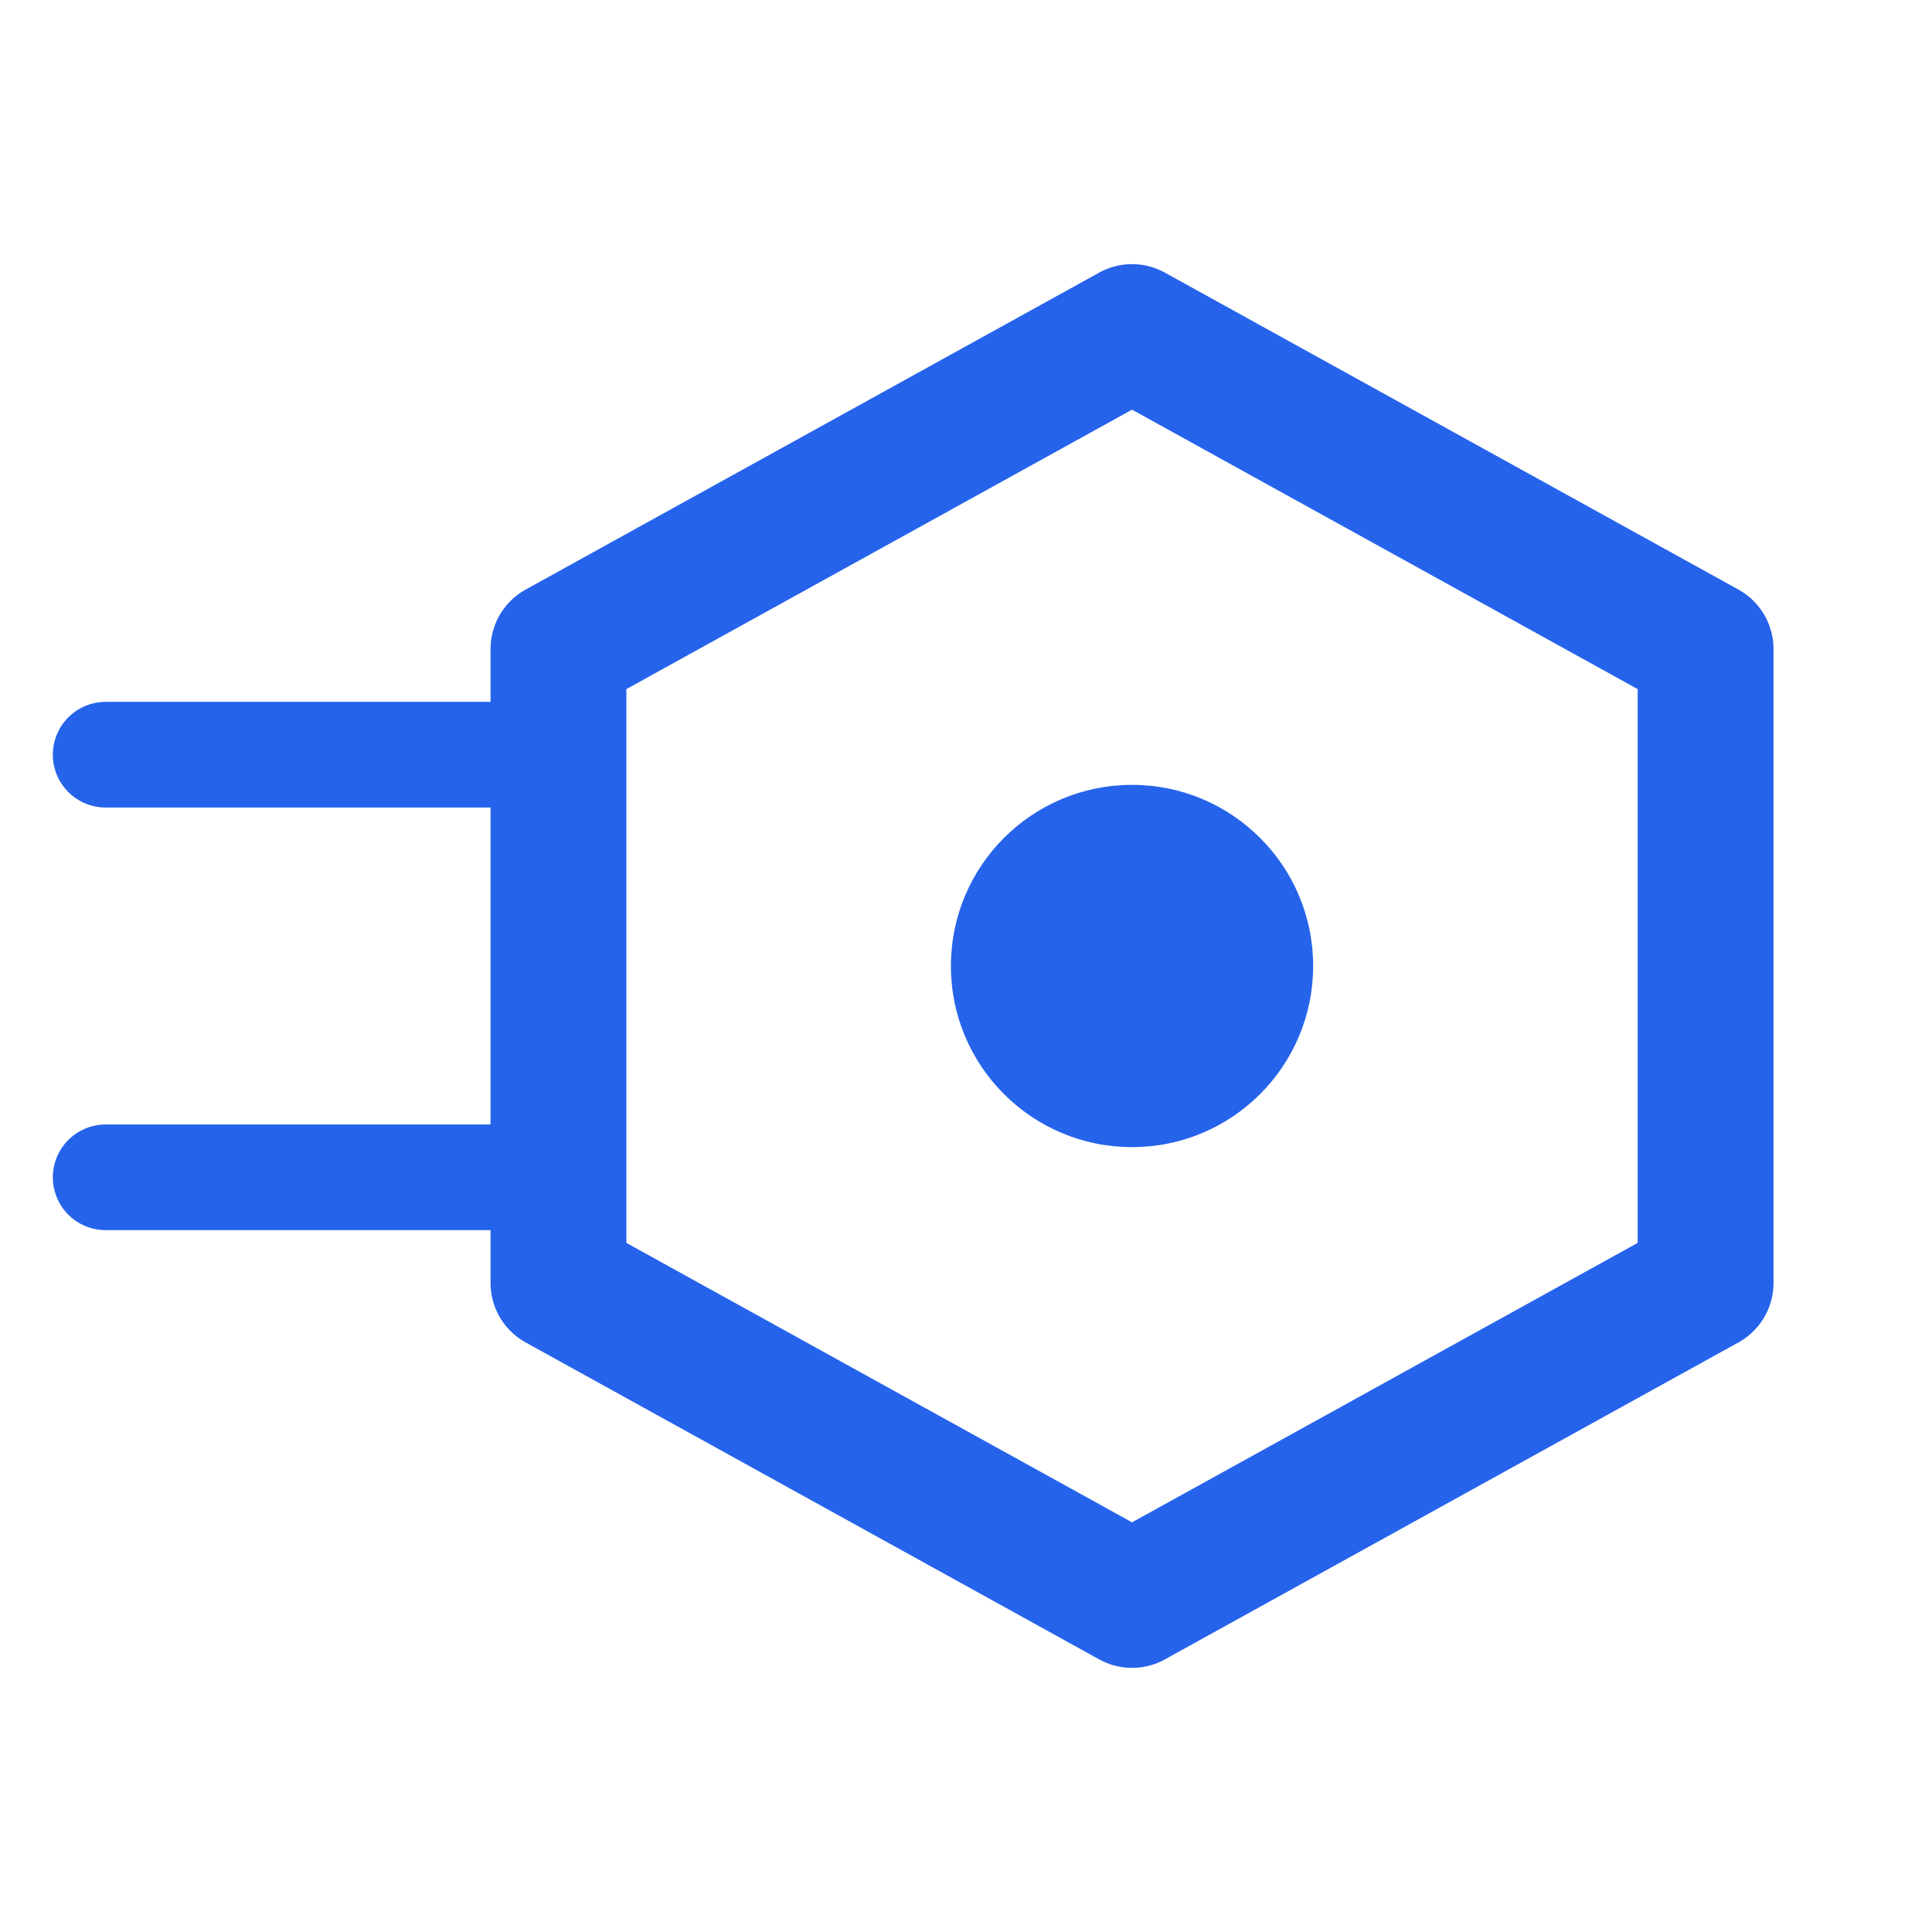
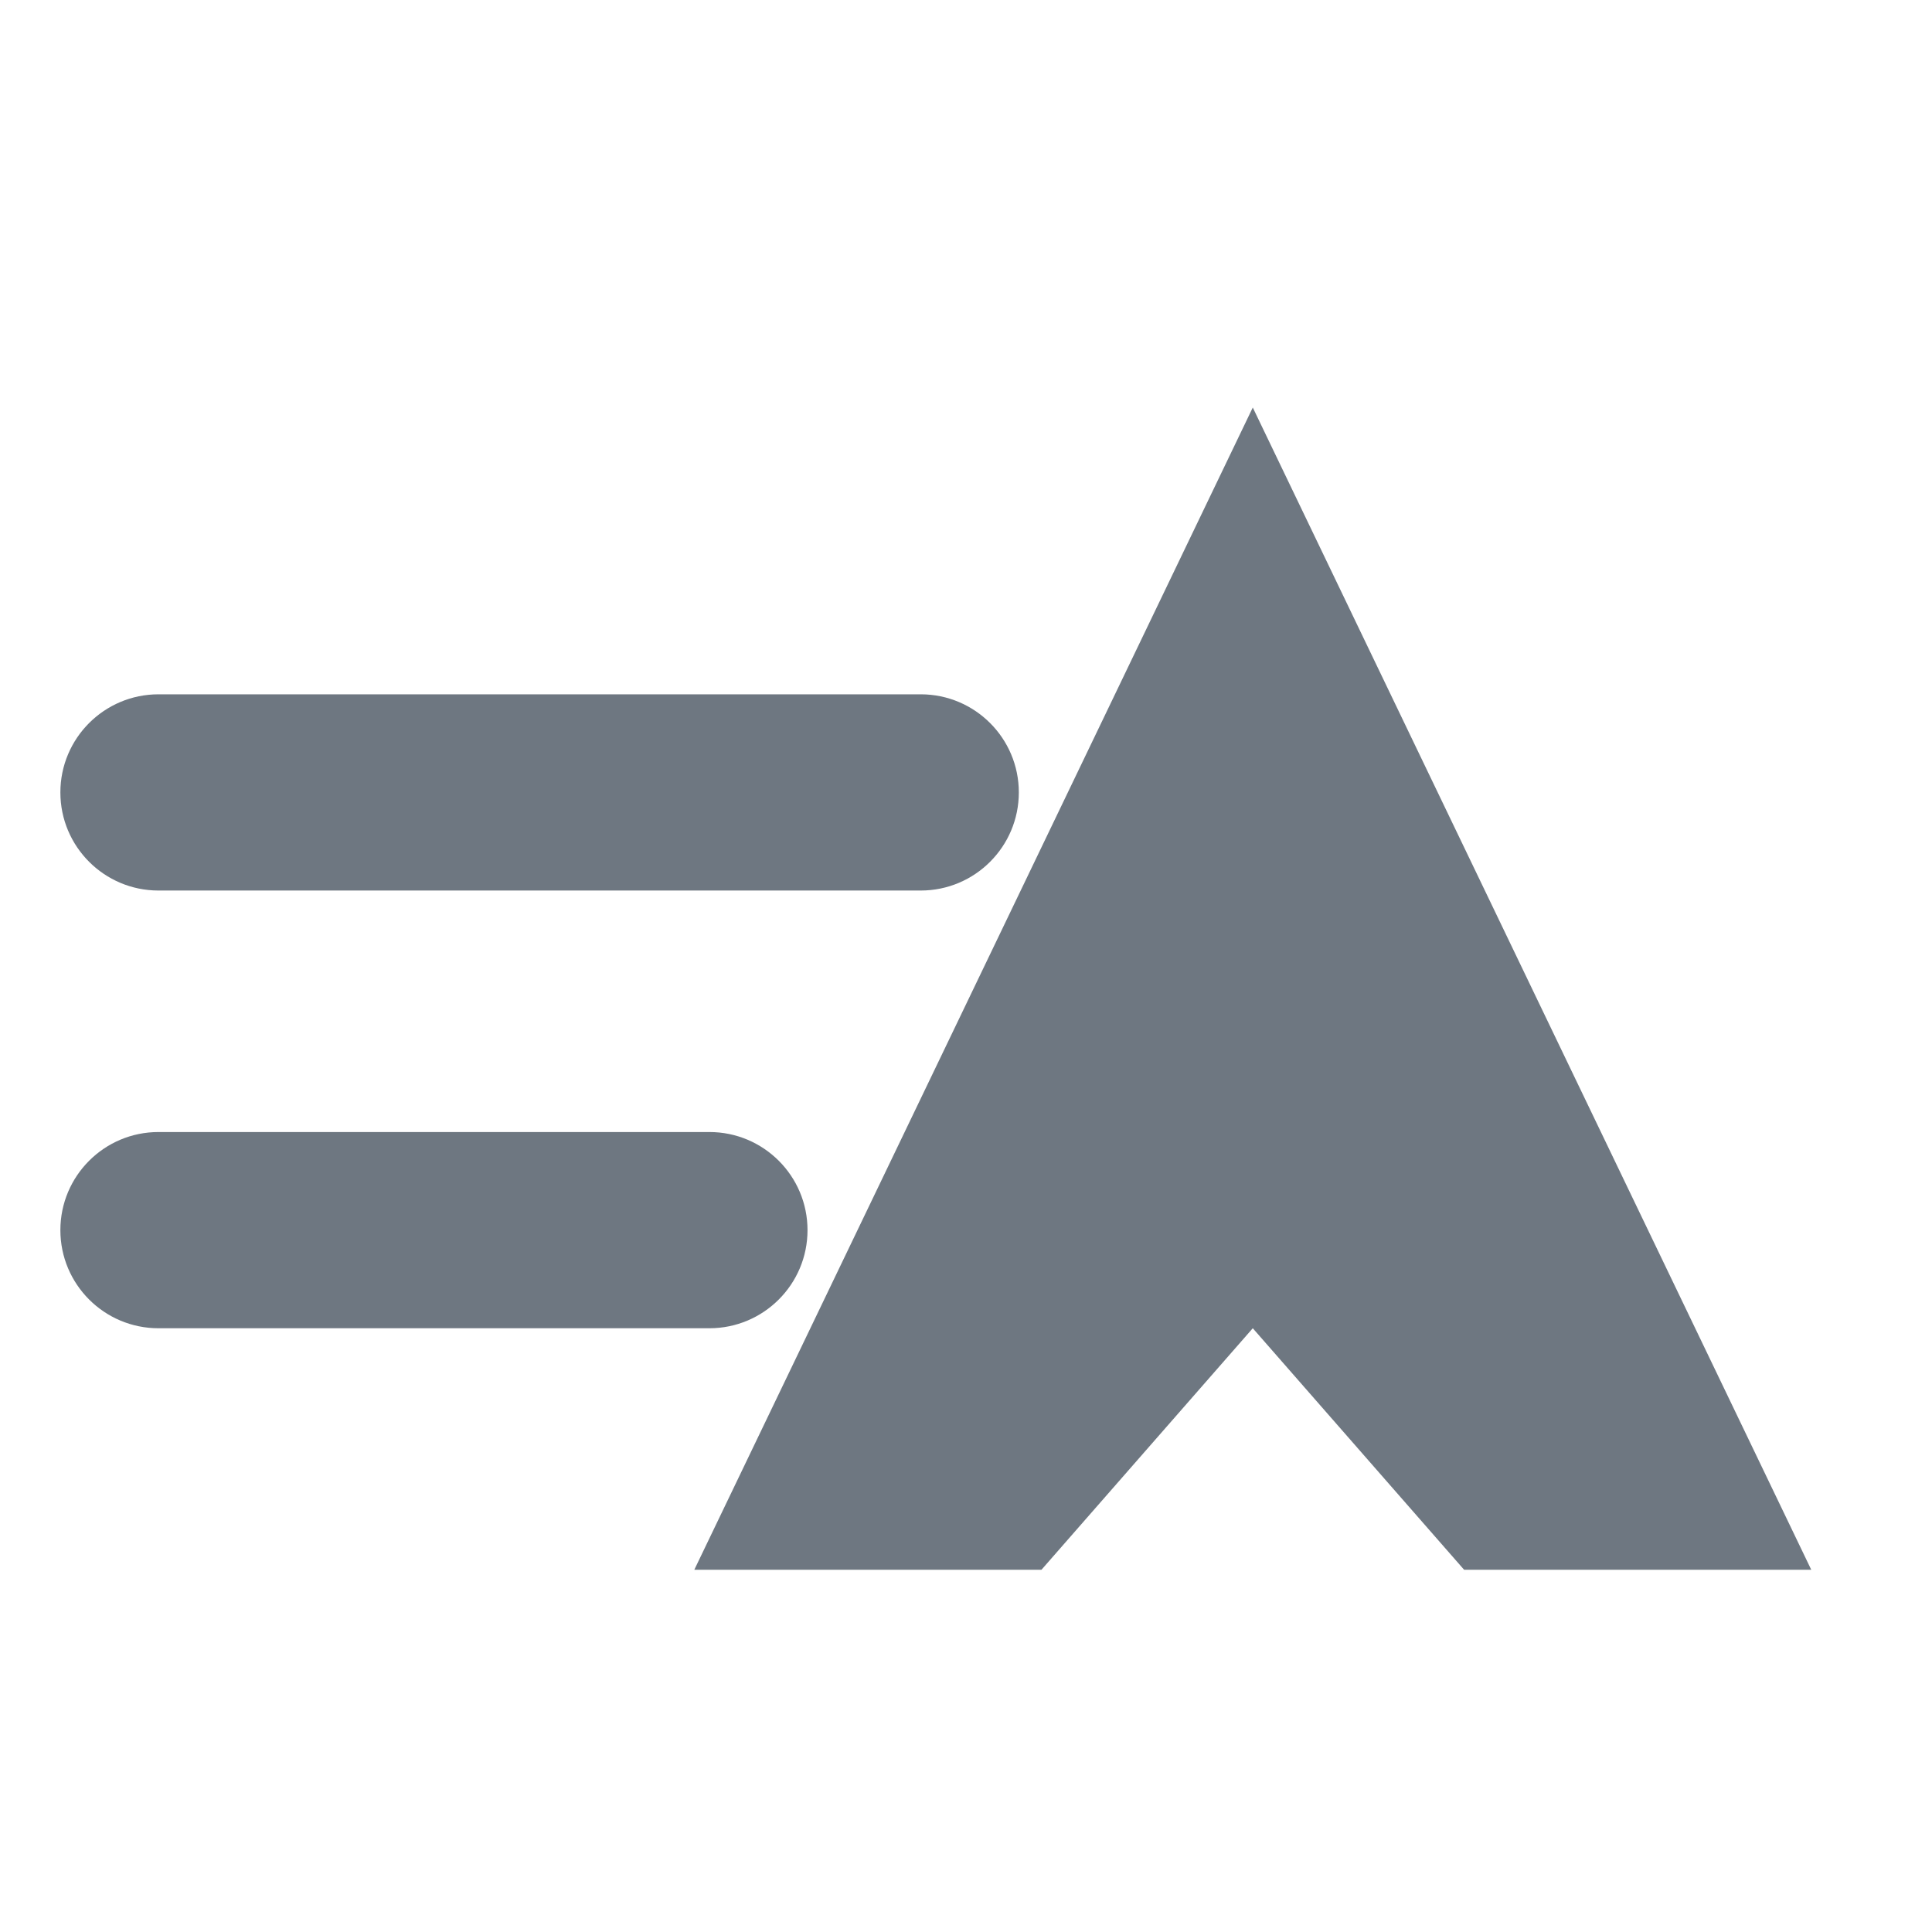
- <svg xmlns="http://www.w3.org/2000/svg" viewBox="0 0 256 256" fill="none" aria-hidden="true">
-   <path d="M150 44 226 86 226 170 150 212 74 170 74 86Z" stroke="#2563EB" stroke-width="18" stroke-linejoin="round" />
-   <path d="M14 100H74M14 156H74" stroke="#2563EB" stroke-width="14" stroke-linecap="round" />
-   <circle cx="150" cy="128" r="24" fill="#2563EB" />
+ <svg xmlns="http://www.w3.org/2000/svg" viewBox="0 0 256 256" aria-hidden="true">
+   <path fill="#6E7781" fill-rule="evenodd" d="M166 54 240 208 92 208ZM166 176 194 208 138 208Z" />
+   <rect fill="#6E7781" x="8" y="92" width="127" height="26" rx="13" />
+   <rect fill="#6E7781" x="8" y="150" width="99" height="26" rx="13" />
</svg>
